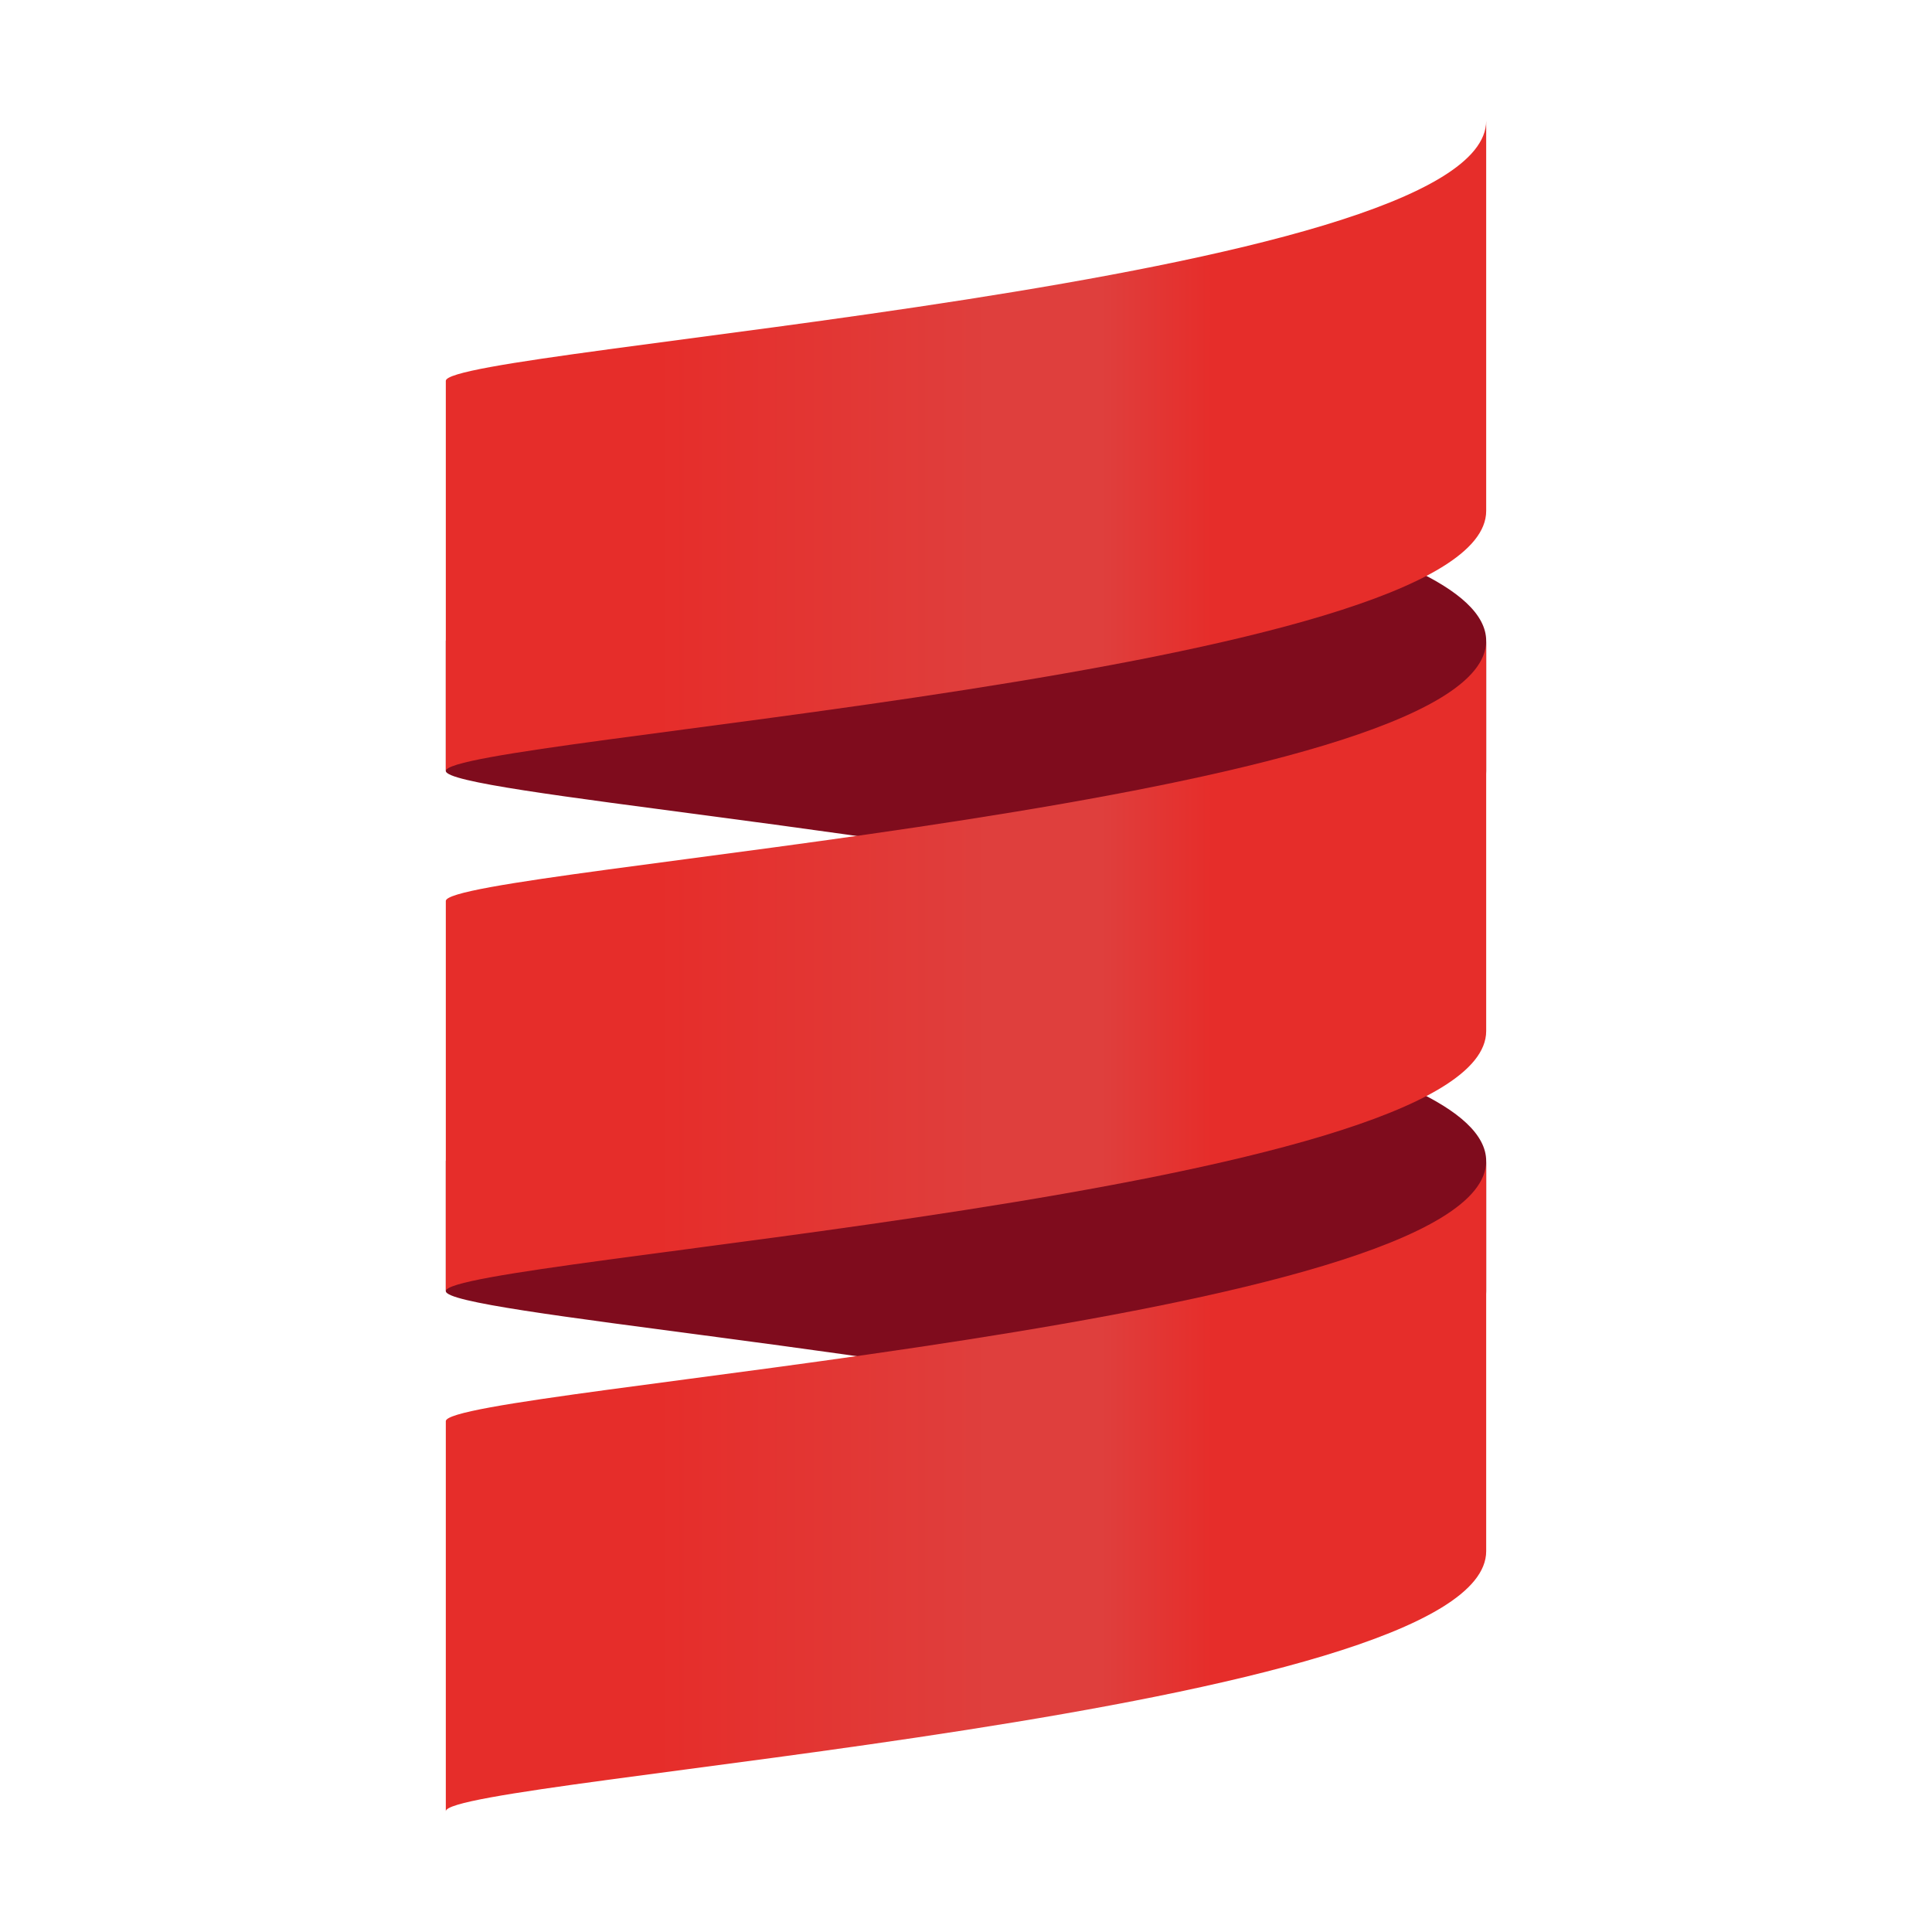
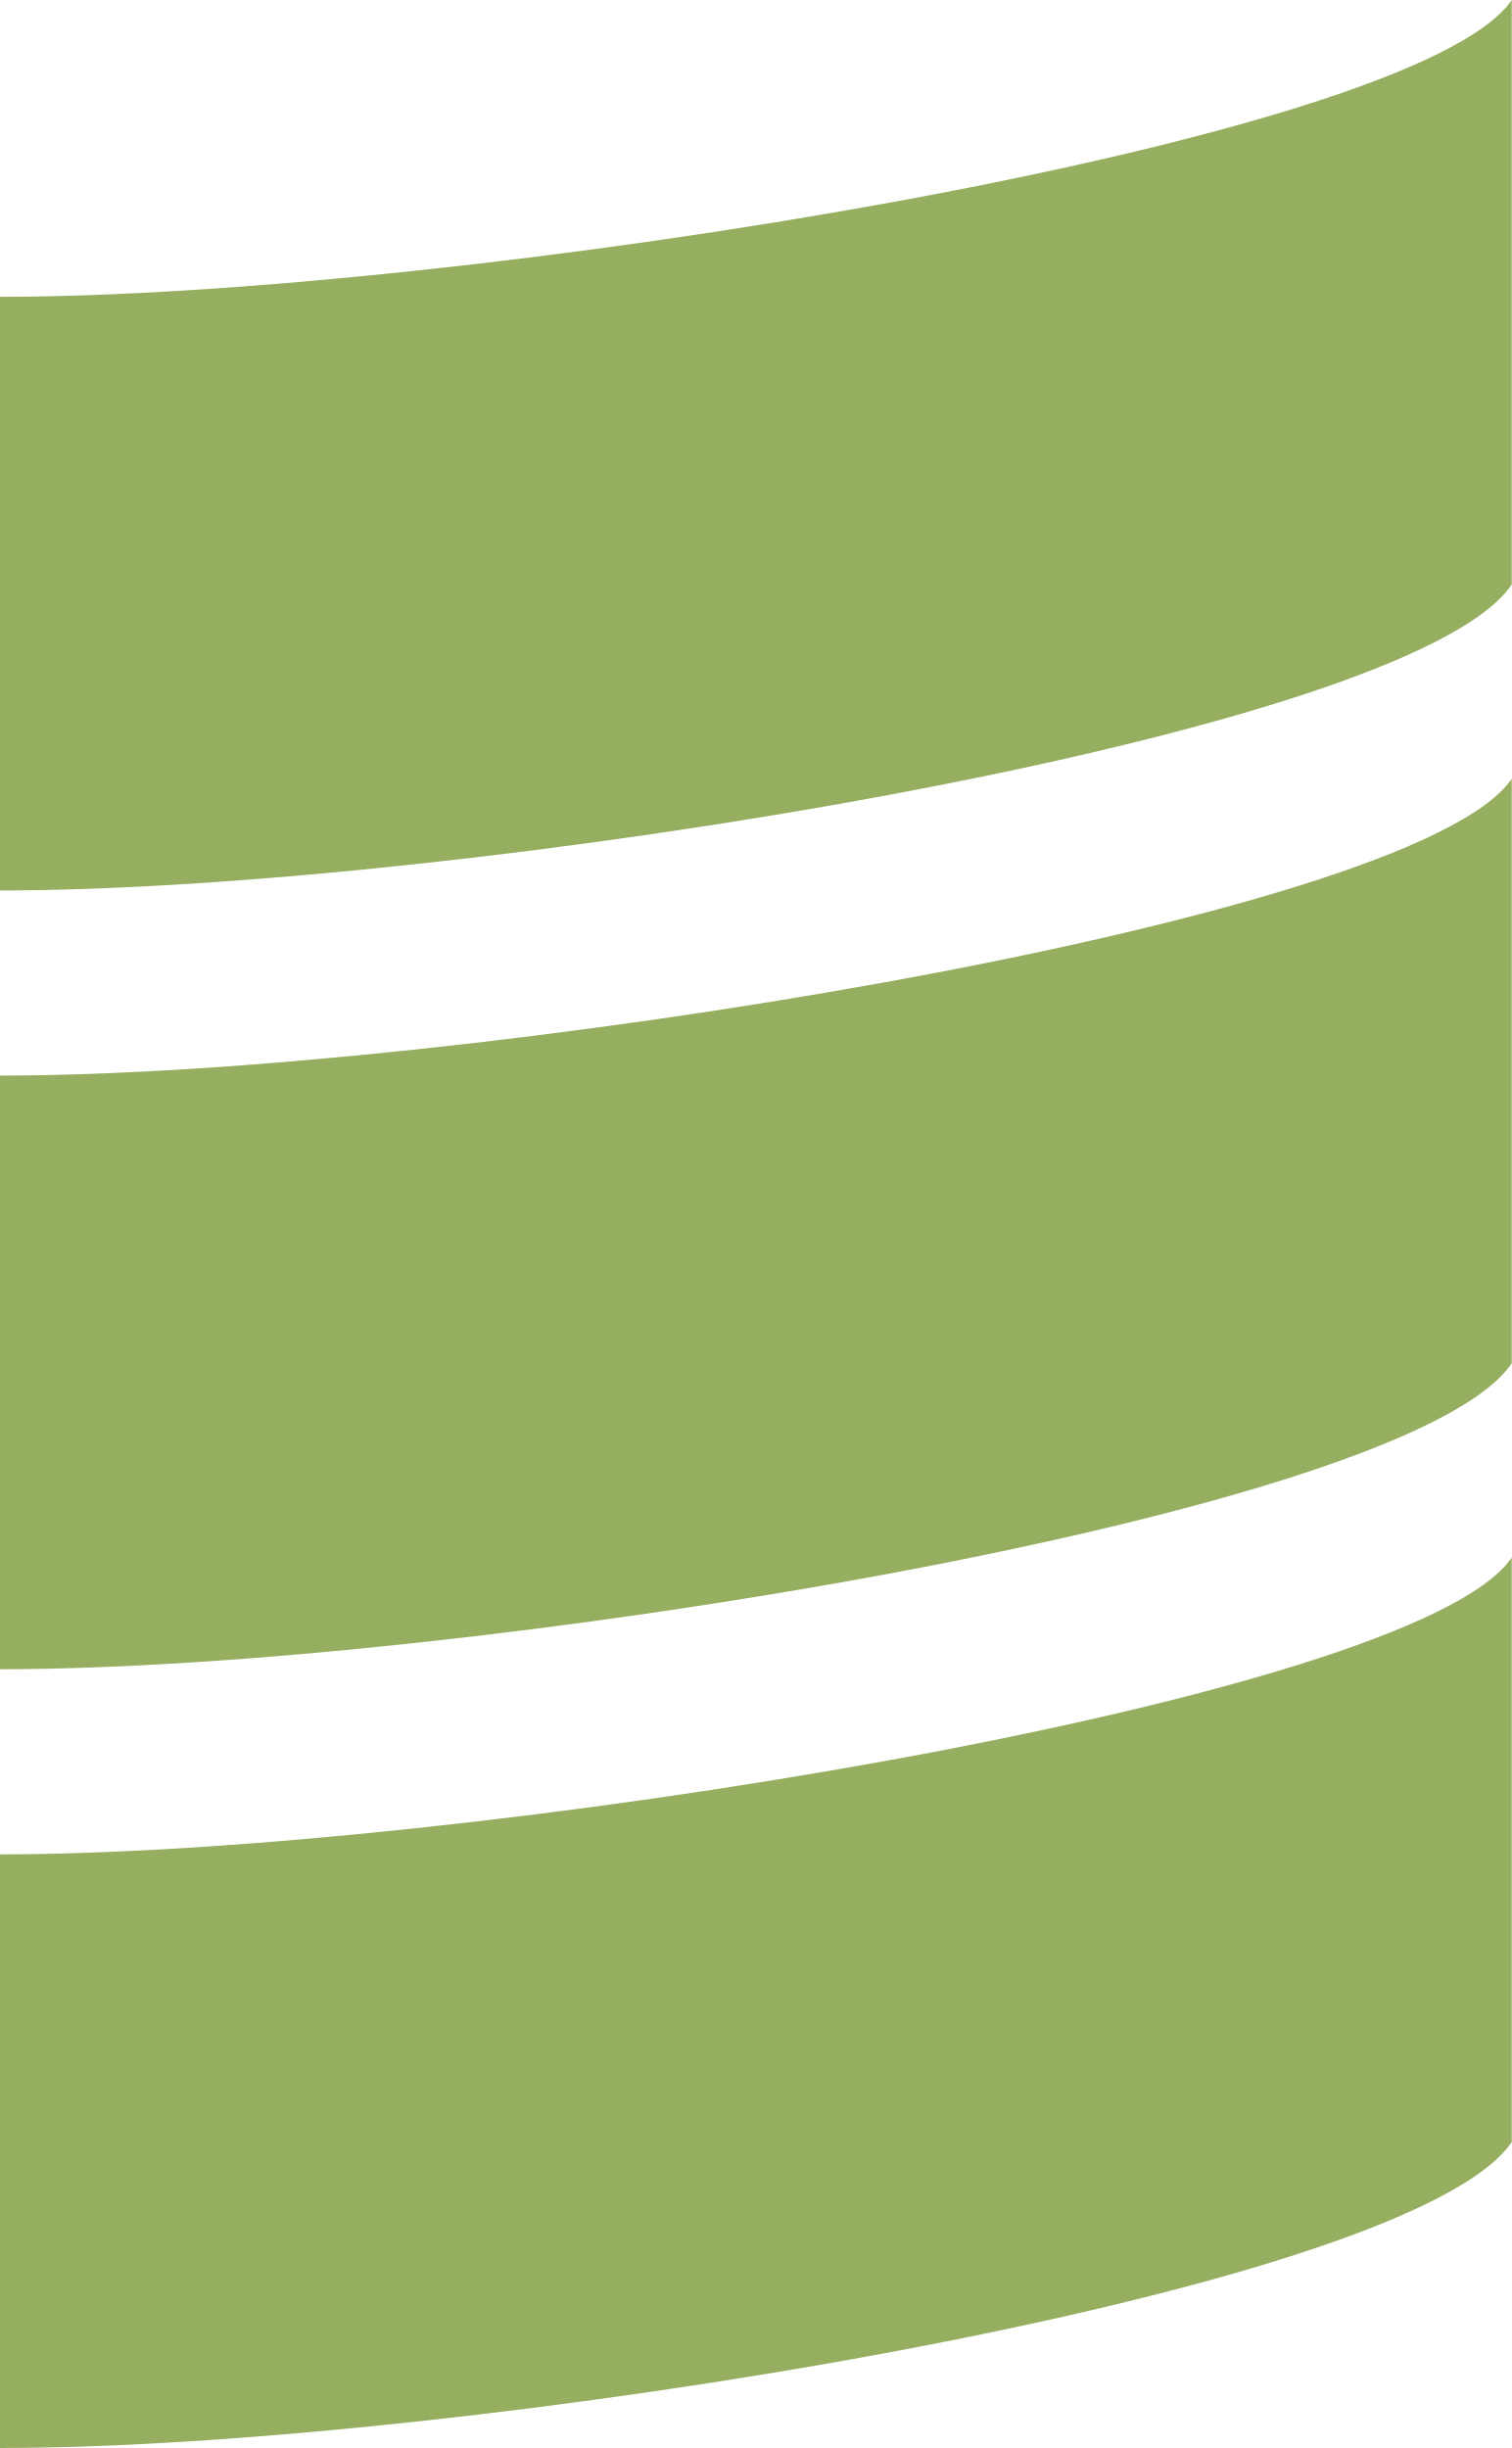
- <svg xmlns="http://www.w3.org/2000/svg" xmlns:xlink="http://www.w3.org/1999/xlink" viewBox="0 0 32 32">
-   <defs>
-     <linearGradient id="a" x1="-134.907" x2="-134.896" y1="204.572" y2="204.572" gradientTransform="matrix(1538 0 0 -961.25 207495 196661)" gradientUnits="userSpaceOnUse">
-       <stop offset="0" stop-color="#e62d2a" />
-       <stop offset=".6" stop-color="#df3f3d" />
-       <stop offset=".8" stop-color="#df3f3d" />
-       <stop offset="1" stop-color="#e62d2a" />
-     </linearGradient>
-     <linearGradient xlink:href="#a" id="b" x1="-134.907" x2="-134.896" y1="203.781" y2="203.781" gradientTransform="matrix(1538 0 0 -961.25 207495 195892)" />
-     <linearGradient xlink:href="#a" id="c" x1="-134.907" x2="-134.896" y1="205.363" y2="205.363" gradientTransform="matrix(1538 0 0 -961.25 207495 197430)" />
-   </defs>
-   <path d="M7.384 19.231v2.154c0 .363 7.833.971 12.937 2.154 2.465-.571 4.295-1.277 4.295-2.154v-2.154c0-.877-1.83-1.582-4.295-2.154-5.1 1.183-12.937 1.791-12.937 2.154m0-8.616v2.154c0 .363 7.833.971 12.937 2.154 2.465-.571 4.295-1.277 4.295-2.154v-2.154c0-.877-1.83-1.582-4.295-2.154-5.1 1.183-12.937 1.791-12.937 2.154" style="fill:#7f0c1d" />
-   <path d="M7.384 14.923v6.462c0-.538 17.232-1.615 17.232-4.308v-6.462c0 2.692-17.232 3.769-17.232 4.308" style="fill:url(#a)" />
-   <path d="M7.384 6.308v6.462c0-.538 17.232-1.615 17.232-4.308V2c0 2.692-17.232 3.769-17.232 4.308" style="fill:url(#b)" />
-   <path d="M7.384 23.538V30c0-.538 17.232-1.615 17.232-4.308v-6.461c0 2.692-17.232 3.769-17.232 4.308" style="fill:url(#c)" />
+ <svg xmlns="http://www.w3.org/2000/svg" viewBox="0 0 19.76 32">
+   <path fill="#96ae60" d="M0 32c6 0 18.41-2 19.76-4v-7.64C18.48 22.24 6 24.24 0 24.24zm0-10.18c6 0 18.41-2 19.76-4v-7.64C18.48 12.06 6 14.06 0 14.06zm0-10.18c6 0 18.41-2 19.76-4V0C18.48 1.88 6 3.88 0 3.88z" />
</svg>
